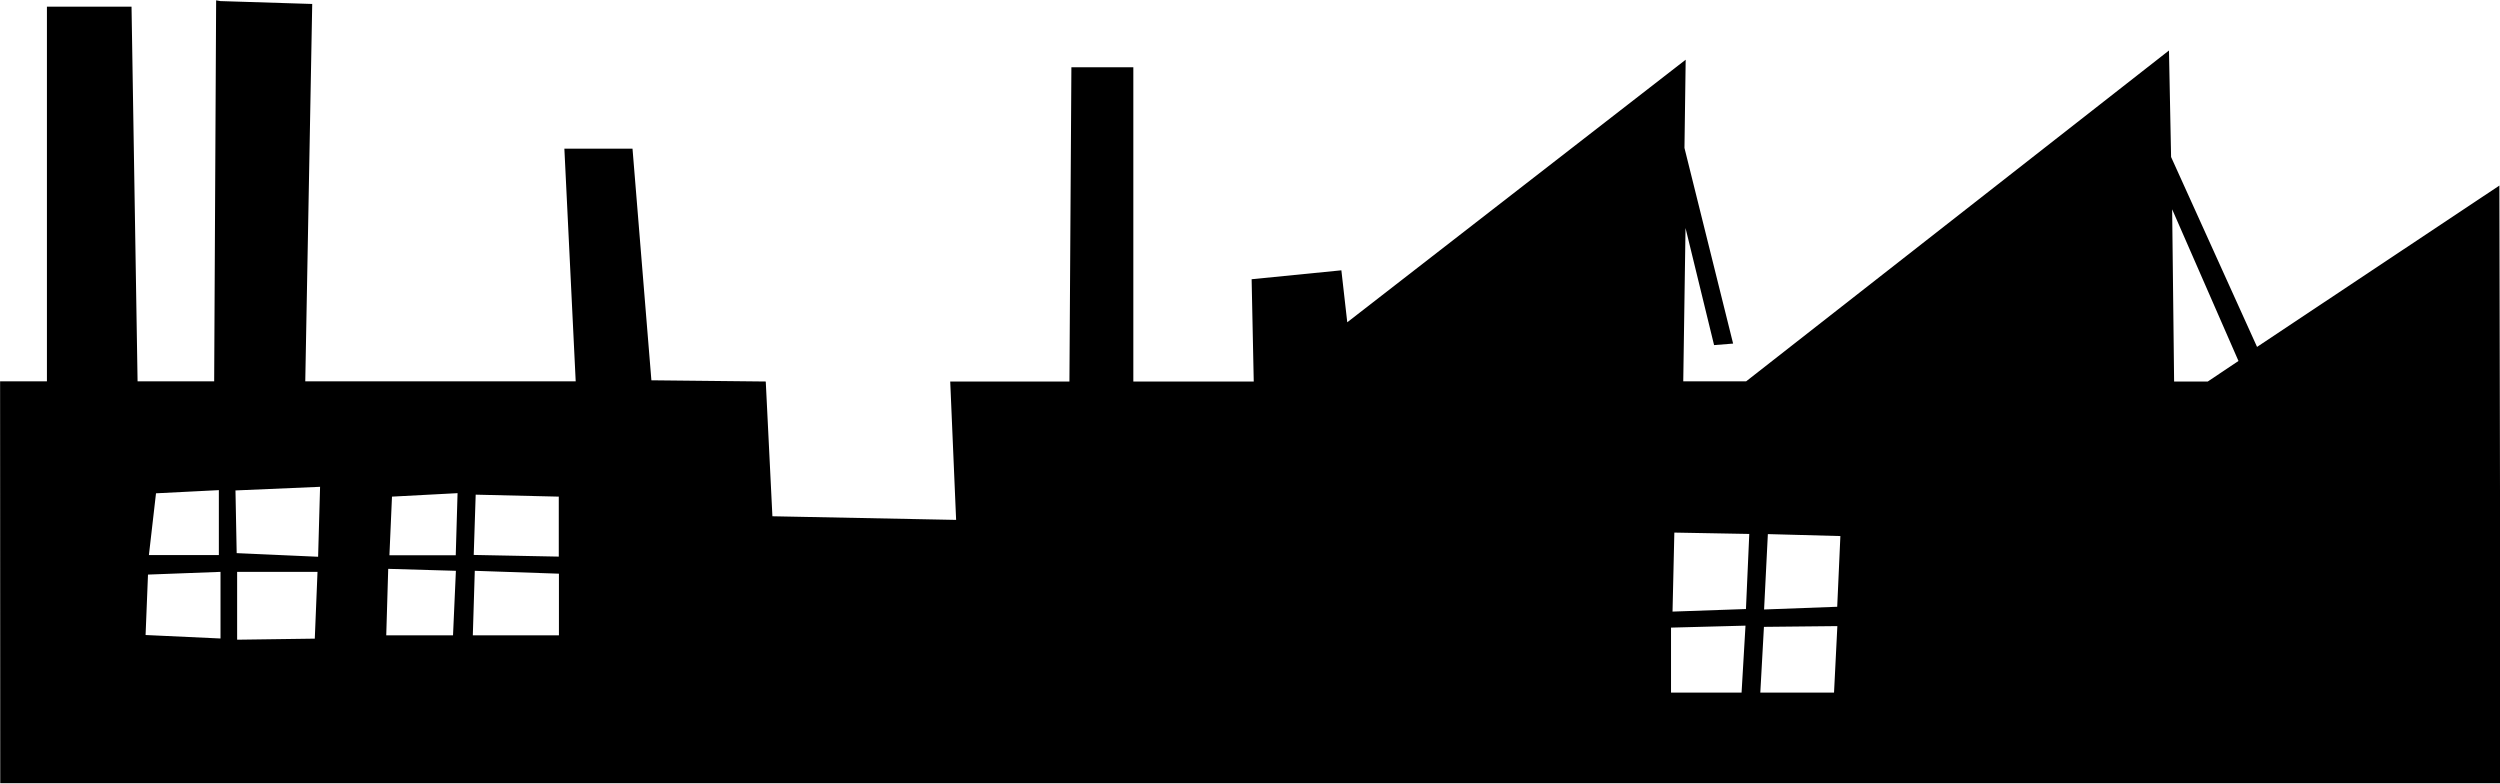
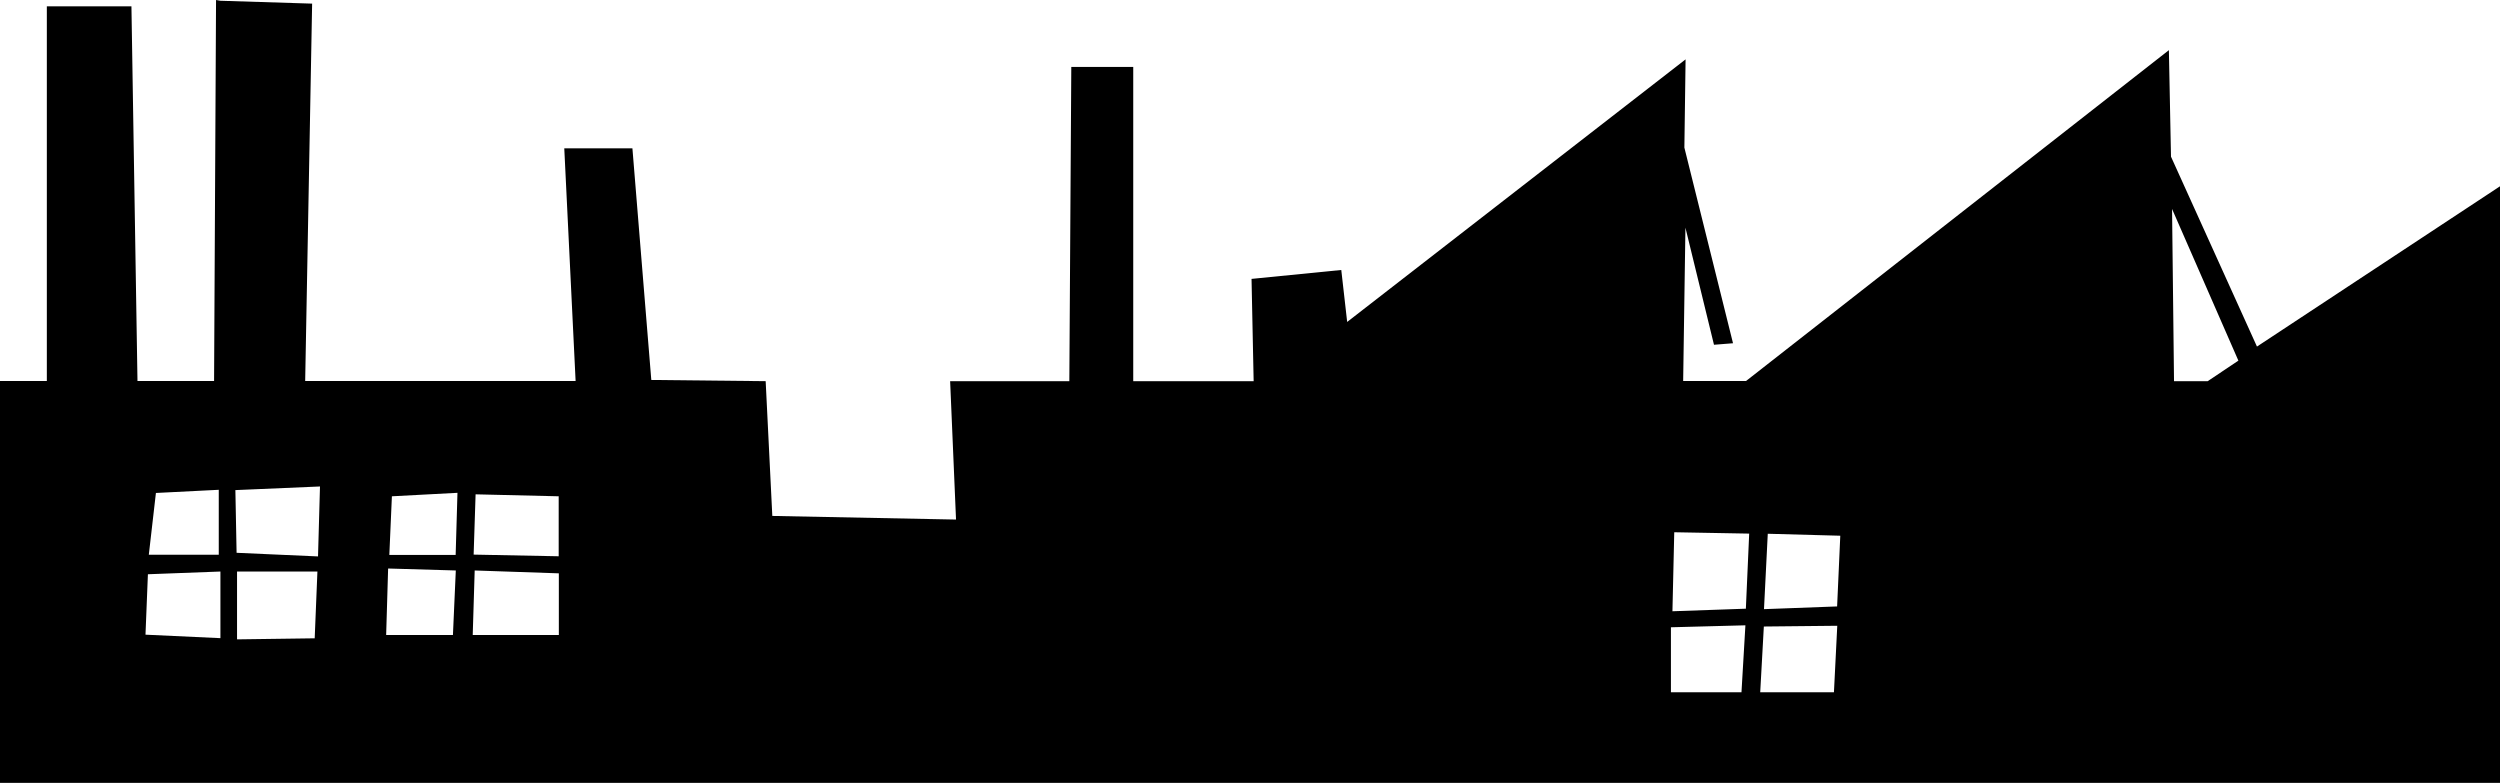
- <svg xmlns="http://www.w3.org/2000/svg" width="467" height="146.3" viewBox="0 0 1654.7 518.4" version="1.1">
-   <g transform="translate(833.226,-160.2777)">
-     <path d="m-833.2 412.7 31 0 0-248 56 0 4 248 50.7 0 1.3-252.2 2.8 0.5 60.8 1.9-4.6 249.8 179 0-7.5-154 45.1 0 12.5 153.3 75.7 0.8 4.4 89.2 121.6 2.4-3.9-91.6 78.9 0 1.3-208 41 0 0 208 79.7 0-1.4-67.7 59.4-5.9 3.9 34.4 224-173.8-0.8 58.4 32.2 129.5-12.6 1-18.9-77.5-1.5 101.5 41.6 0 279.9-219 1.4 70.5 56.9 125.7 160.4-106.8 0.8 395.6-1655 0zm1155.3 161.7-49.3 1.3 0 43 46.7 0zm60.8 0.3-48.6 0.5-2.4 43.5 48.8 0zm-1007.8 8.3 1.8-44.2-53.2 0 0 44.9zm-62.4-44.2-48 1.8-1.6 40 49.6 2.3zm155.8-0.7-44.8-1.3-1.3 44 44.2 0zm68.2 1.9-55.7-1.9-1.3 42.7 57 0zm785.7 23.4 2.2-49.7-49.6-0.9-1.2 52.3zm60.4-1.5 2.1-46.8-48-1.3-2.5 49.9zm-1004.2-79.4-56 2.4 0.8 41.5 53.9 2.4zm158 6.5-55-1.3-1.3 39.9 56.3 1.1zm-225-4.3-41.6 2.1-4.7 40.9 46.3 0zm158 2-43.4 2.3-1.7 38.8 43.9 0zm1178.8-87.5-43.9-100.4 1.3 114 22.3 0z" />
+ <svg xmlns="http://www.w3.org/2000/svg" width="467" height="146.244" viewBox="0 0 467 146.244" id="svg10935" version="1.1">
+   <defs id="defs10937" />
+   <g id="layer1" transform="translate(219.2609,-1027.812)">
+     <g id="g11485" transform="matrix(0.2822145,0,0,0.2822145,15.88023,982.5164)">
+       <path id="path11487" d="M -833.909,412.7 -802.2,412.7 l 0,-248 56,0 4,248 50.7,0 1.3,-252.2 2.8,0.5 60.8,1.9 -4.6,249.8 179,0 -7.5,-154 45.1,0 12.5,153.3 75.7,0.8 4.4,89.2 121.6,2.4 -3.9,-91.6 78.9,0 1.3,-208 41,0 0,208 79.7,0 -1.4,-67.7 59.4,-5.9 3.9,34.4 224,-173.8 -0.8,58.4 32.2,129.5 -12.6,1 -18.9,-77.5 -1.5,101.5 41.6,0 279.9,-219 1.4,70.5 56.9,125.7 161.933,-106.8 0,395.6 -1656.541,0 z M 322.1,574.4 l -49.3,1.3 0,43 46.7,0 z m 60.8,0.3 -48.6,0.5 -2.4,43.5 48.8,0 z m -1007.8,8.3 1.8,-44.2 -53.2,0 0,44.9 z m -62.4,-44.2 -48,1.8 -1.6,40 49.6,2.3 z m 155.8,-0.7 -44.8,-1.3 -1.3,44 44.2,0 z m 68.2,1.9 -55.7,-1.9 -1.3,42.7 57,0 z m 785.7,23.4 2.2,-49.7 -49.6,-0.9 -1.2,52.3 z m 60.4,-1.5 2.1,-46.8 -48,-1.3 -2.5,49.9 z m -1004.2,-79.4 -56,2.4 0.8,41.5 53.9,2.4 z m 158,6.5 -55,-1.3 -1.3,39.9 56.3,1.1 z m -225,-4.3 -41.6,2.1 -4.7,40.9 46.3,0 z m 158,2 -43.4,2.3 -1.7,38.8 43.9,0 z m 1178.8,-87.5 -43.9,-100.4 1.3,114 22.3,0 z" />
+     </g>
  </g>
</svg>
